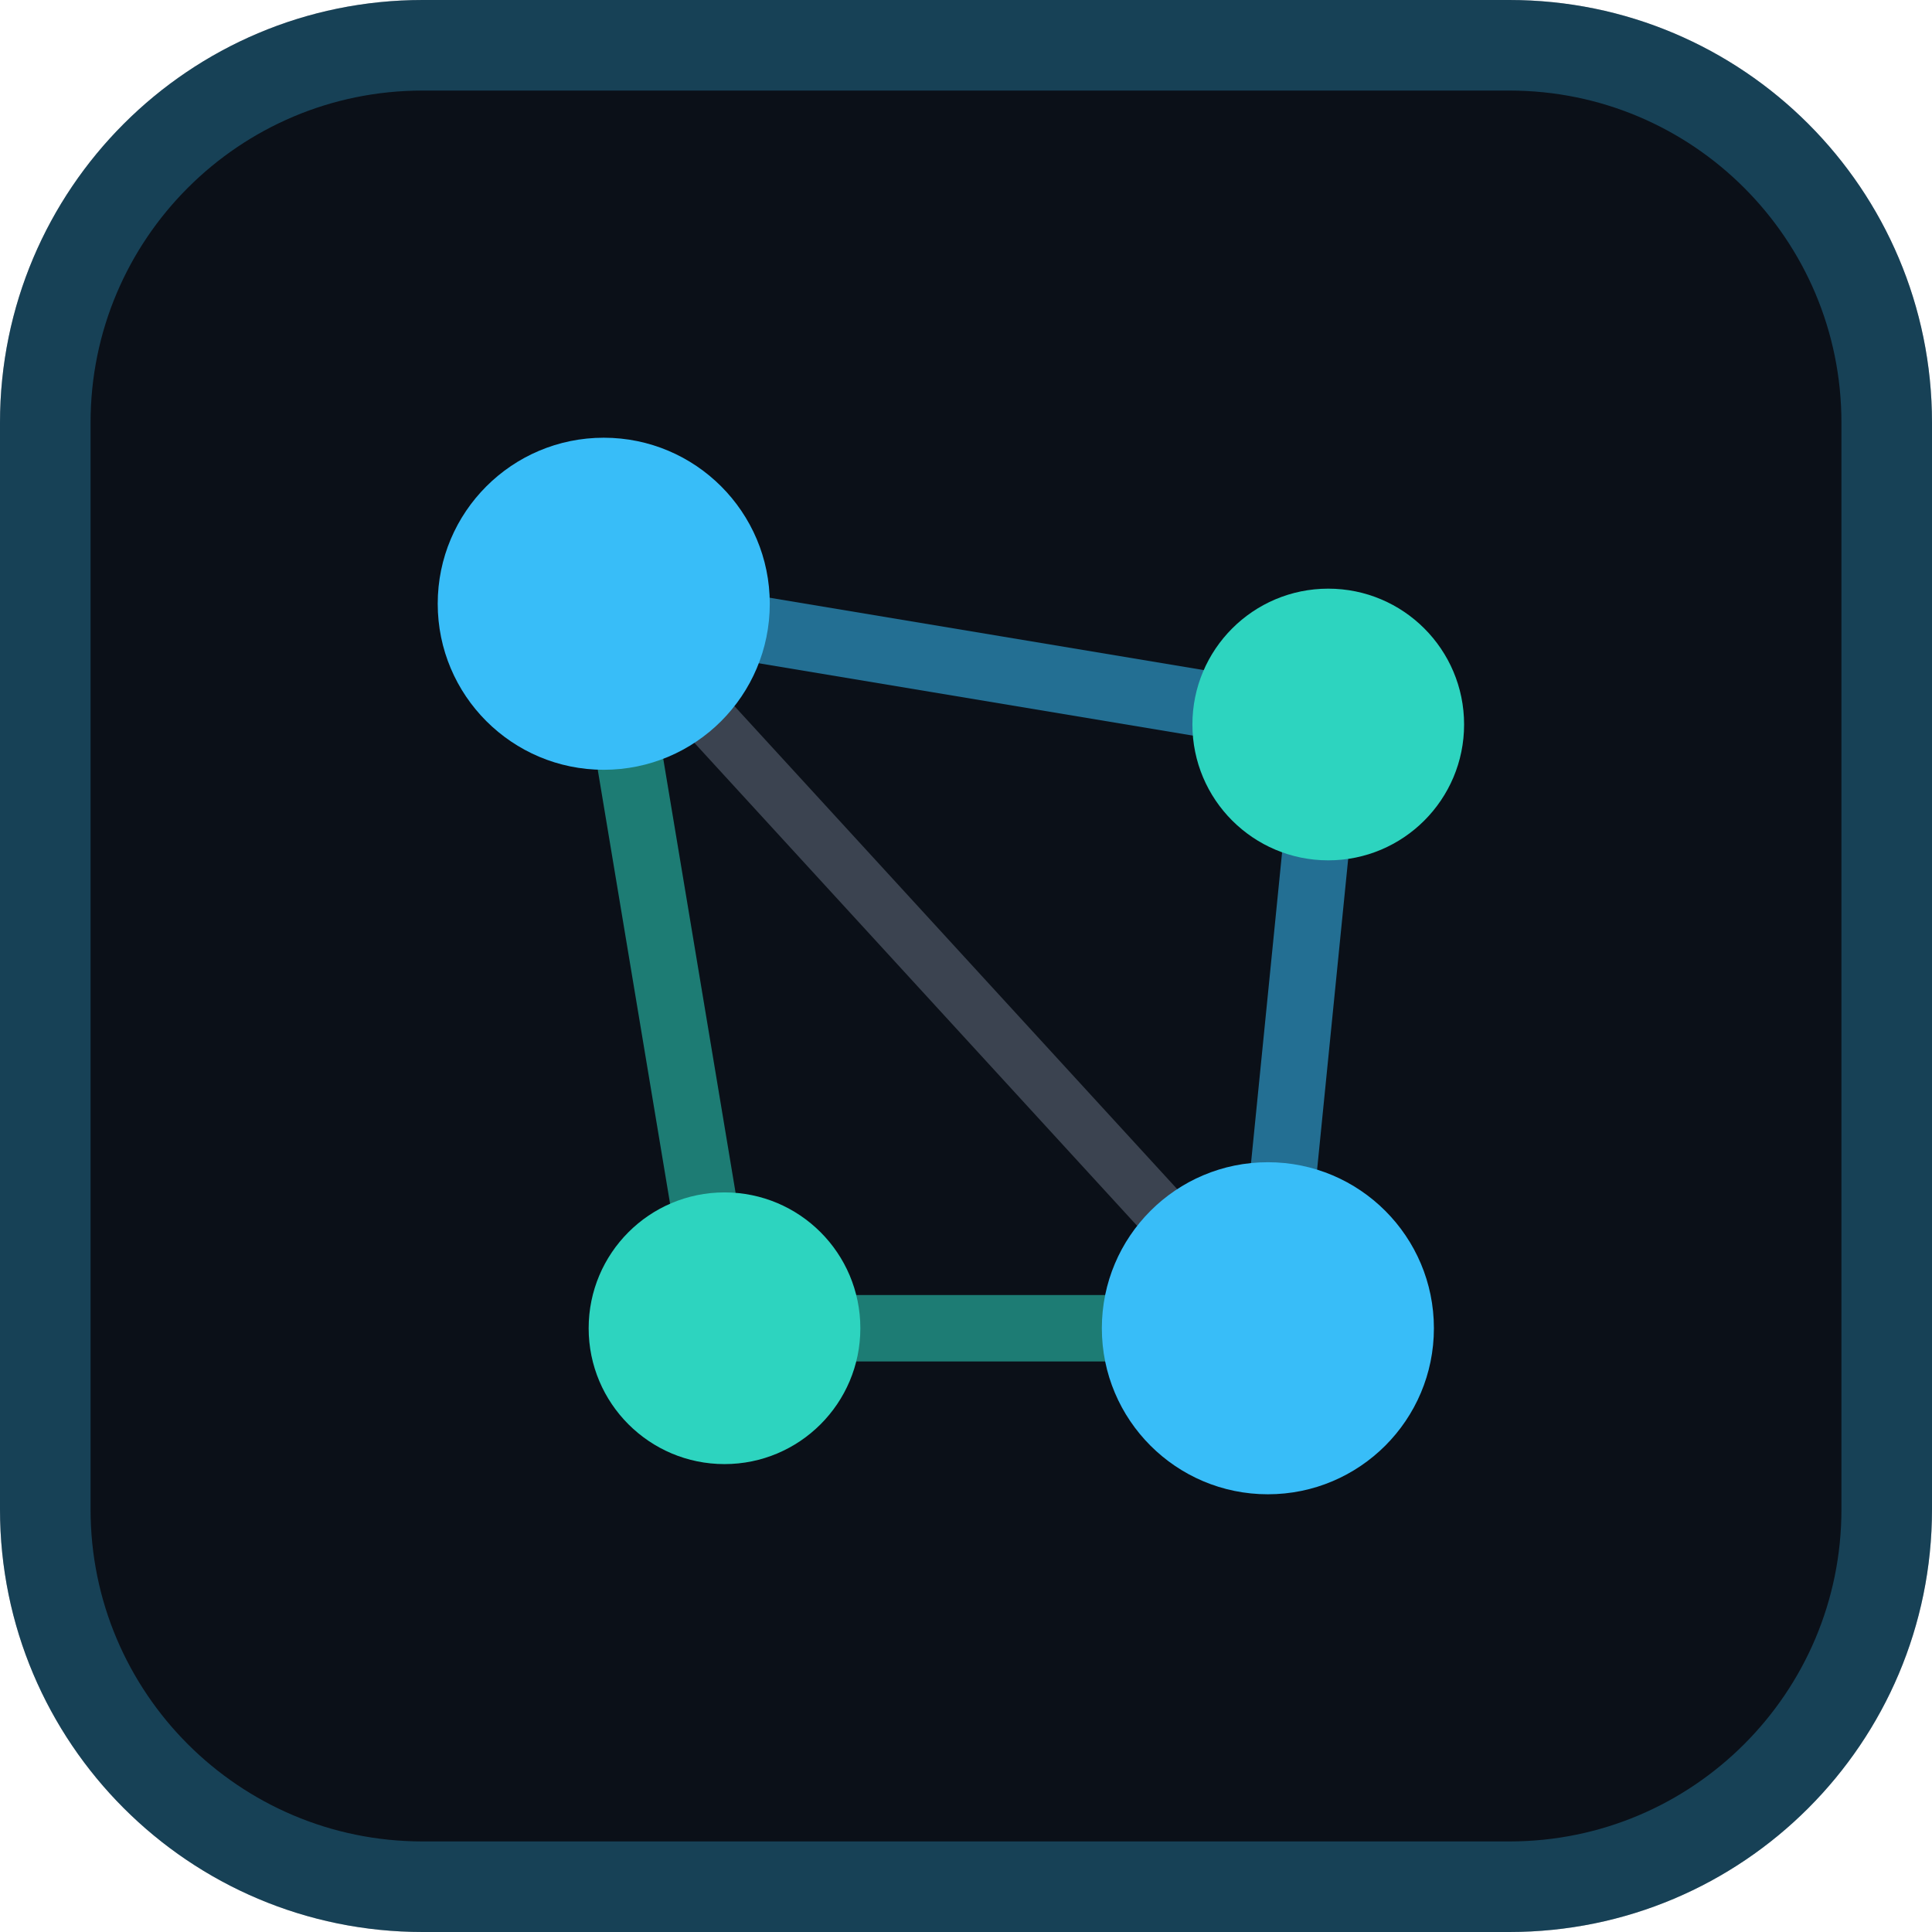
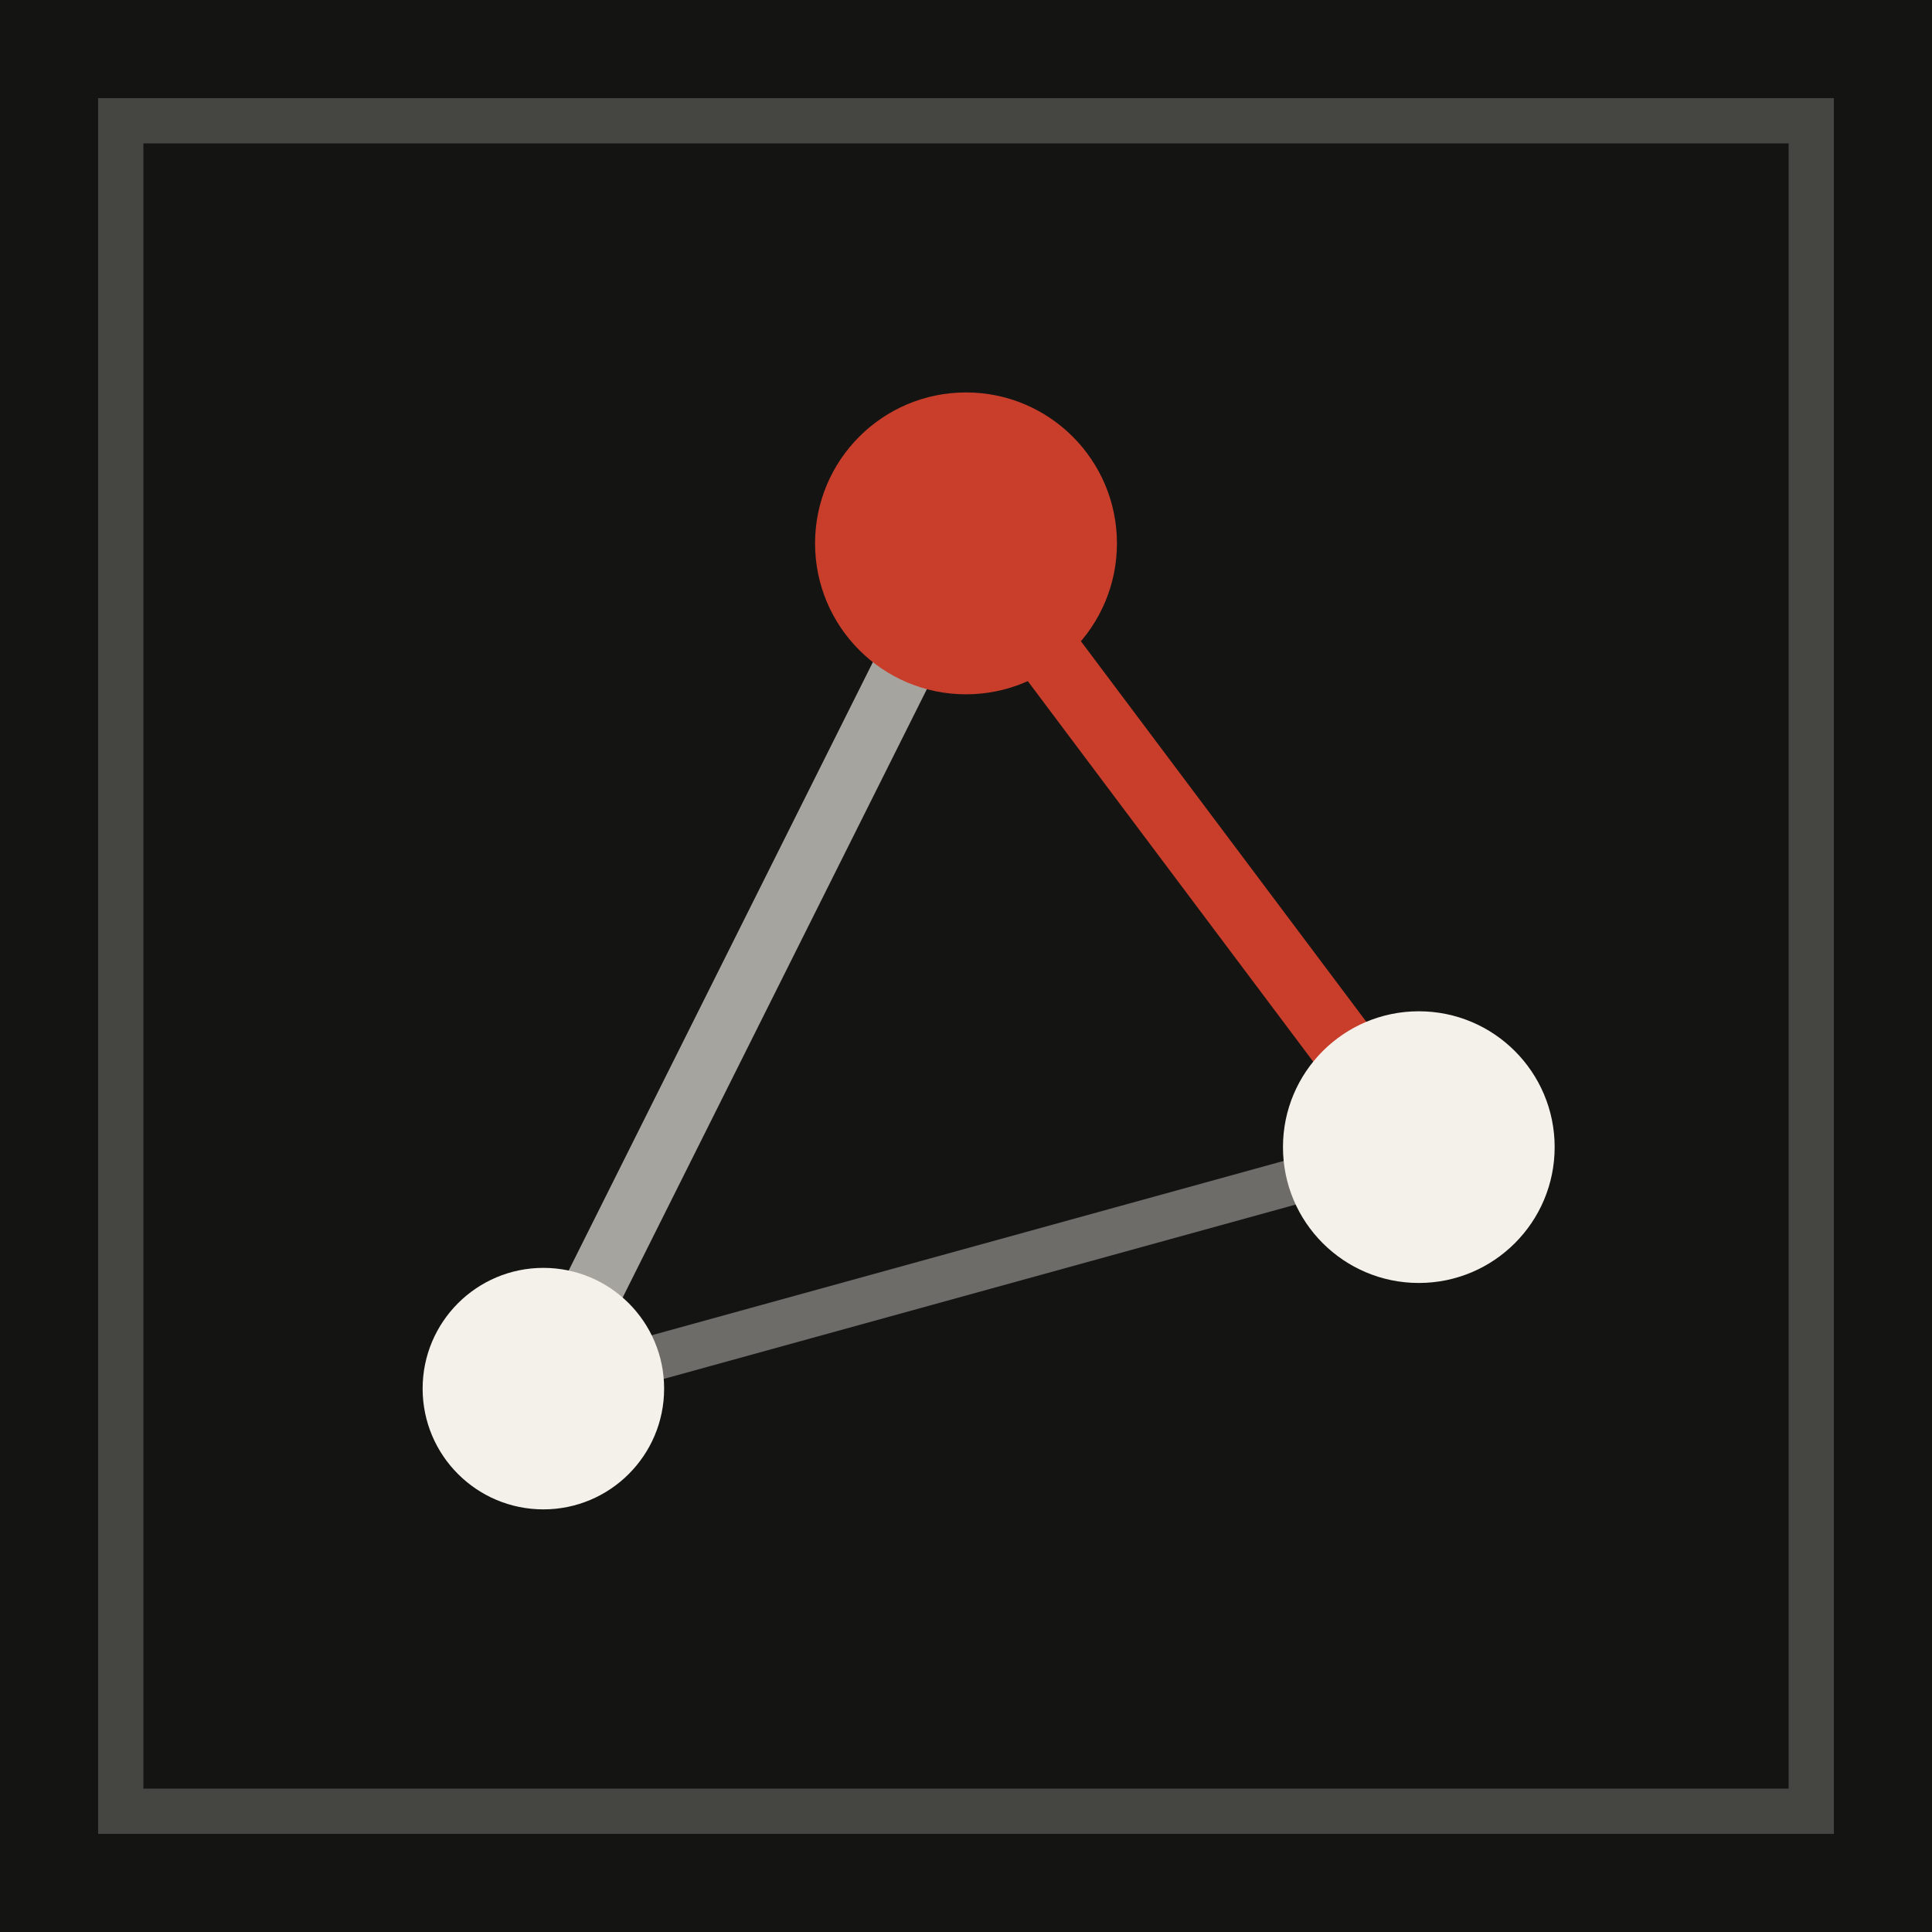
<svg xmlns="http://www.w3.org/2000/svg" viewBox="0 0 64 64" fill="none">
-   <rect width="64" height="64" rx="14" fill="#0b1018" />
-   <rect x="1.5" y="1.5" width="61" height="61" rx="12.5" stroke="#38bdf8" stroke-opacity="0.28" stroke-width="3" />
-   <line x1="20" y1="20" x2="44" y2="24" stroke="#38bdf8" stroke-opacity="0.55" stroke-width="2.2" />
-   <line x1="20" y1="20" x2="24" y2="44" stroke="#2dd4bf" stroke-opacity="0.55" stroke-width="2.2" />
-   <line x1="44" y1="24" x2="42" y2="44" stroke="#38bdf8" stroke-opacity="0.55" stroke-width="2.2" />
-   <line x1="24" y1="44" x2="42" y2="44" stroke="#2dd4bf" stroke-opacity="0.55" stroke-width="2.2" />
-   <line x1="20" y1="20" x2="42" y2="44" stroke="#94a3b8" stroke-opacity="0.35" stroke-width="1.8" />
-   <circle cx="20" cy="20" r="5.5" fill="#38bdf8" />
-   <circle cx="44" cy="24" r="4.5" fill="#2dd4bf" />
-   <circle cx="24" cy="44" r="4.5" fill="#2dd4bf" />
-   <circle cx="42" cy="44" r="5.5" fill="#38bdf8" />
+   <rect width="64" height="64" fill="#141413" />
+   <rect x="4" y="4" width="56" height="56" stroke="#F4F1EA" stroke-opacity="0.22" stroke-width="1.5" />
+   <line x1="18" y1="46" x2="32" y2="18" stroke="#F4F1EA" stroke-opacity="0.65" stroke-width="2" />
+   <line x1="32" y1="18" x2="47" y2="38" stroke="#C83E2B" stroke-width="2.2" />
+   <line x1="18" y1="46" x2="47" y2="38" stroke="#F4F1EA" stroke-opacity="0.4" stroke-width="1.5" />
+   <circle cx="32" cy="18" r="5" fill="#C83E2B" />
+   <circle cx="18" cy="46" r="4" fill="#F4F1EA" />
+   <circle cx="47" cy="38" r="4.5" fill="#F4F1EA" />
</svg>
